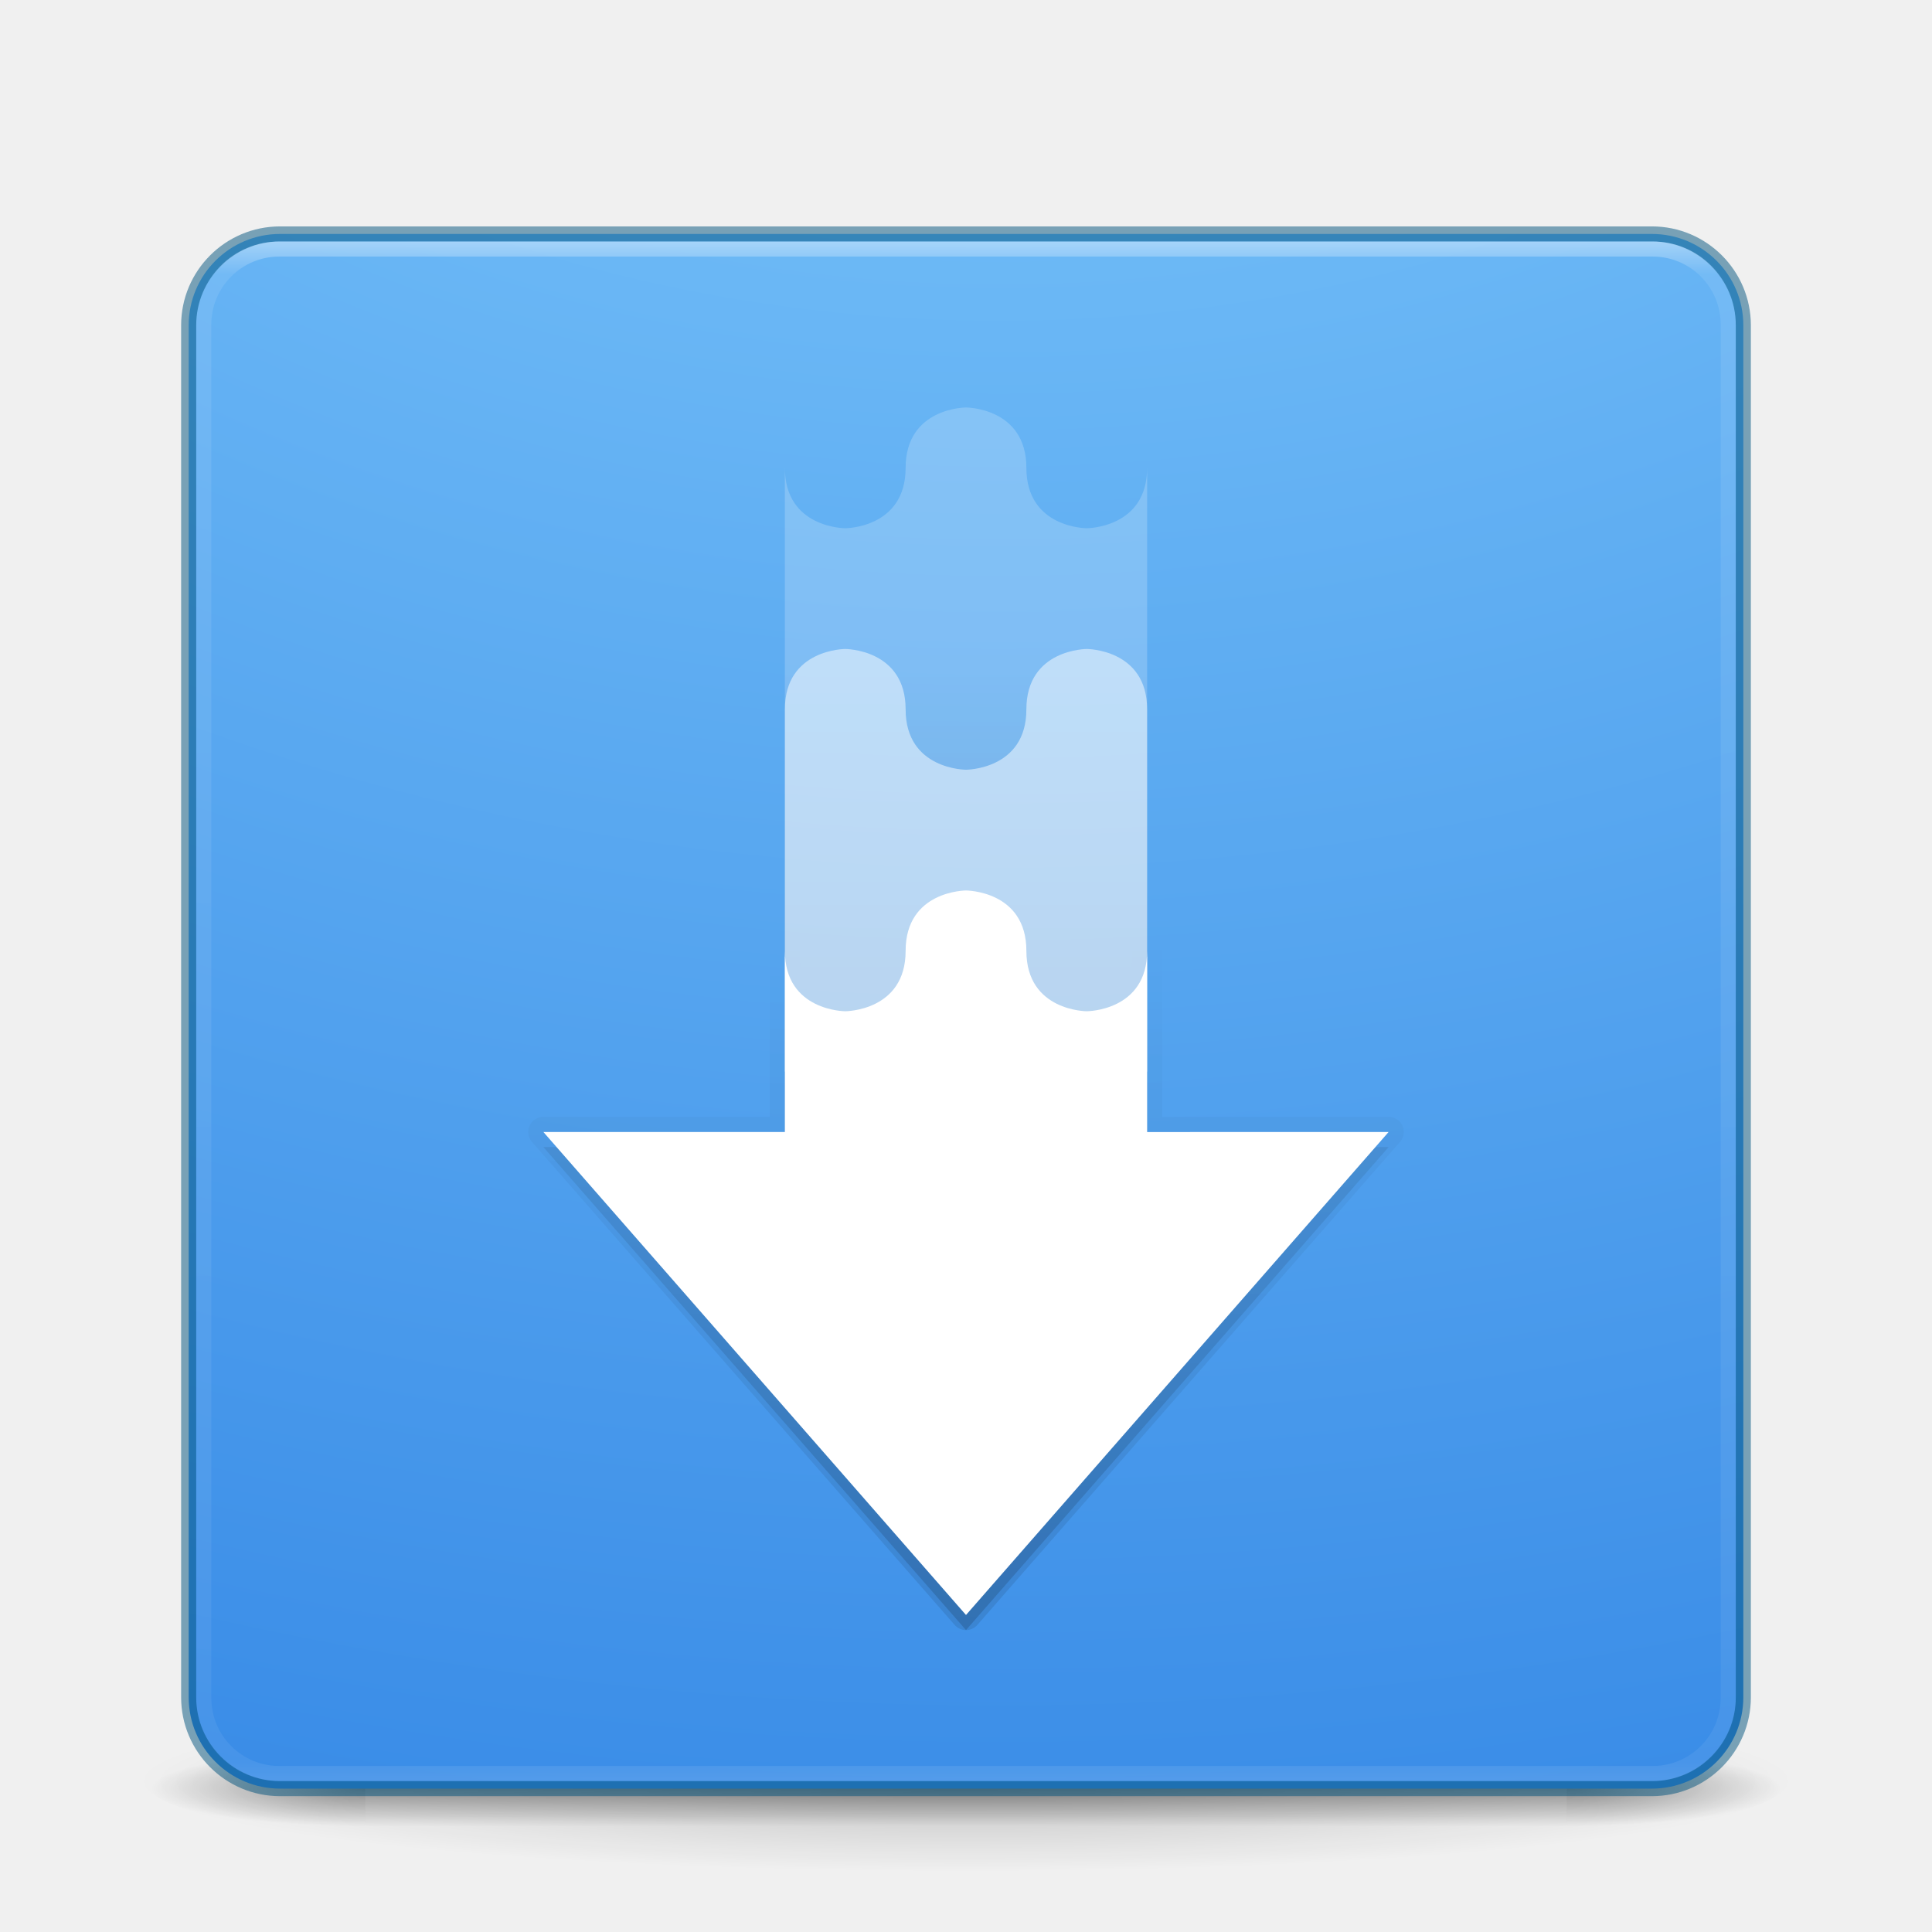
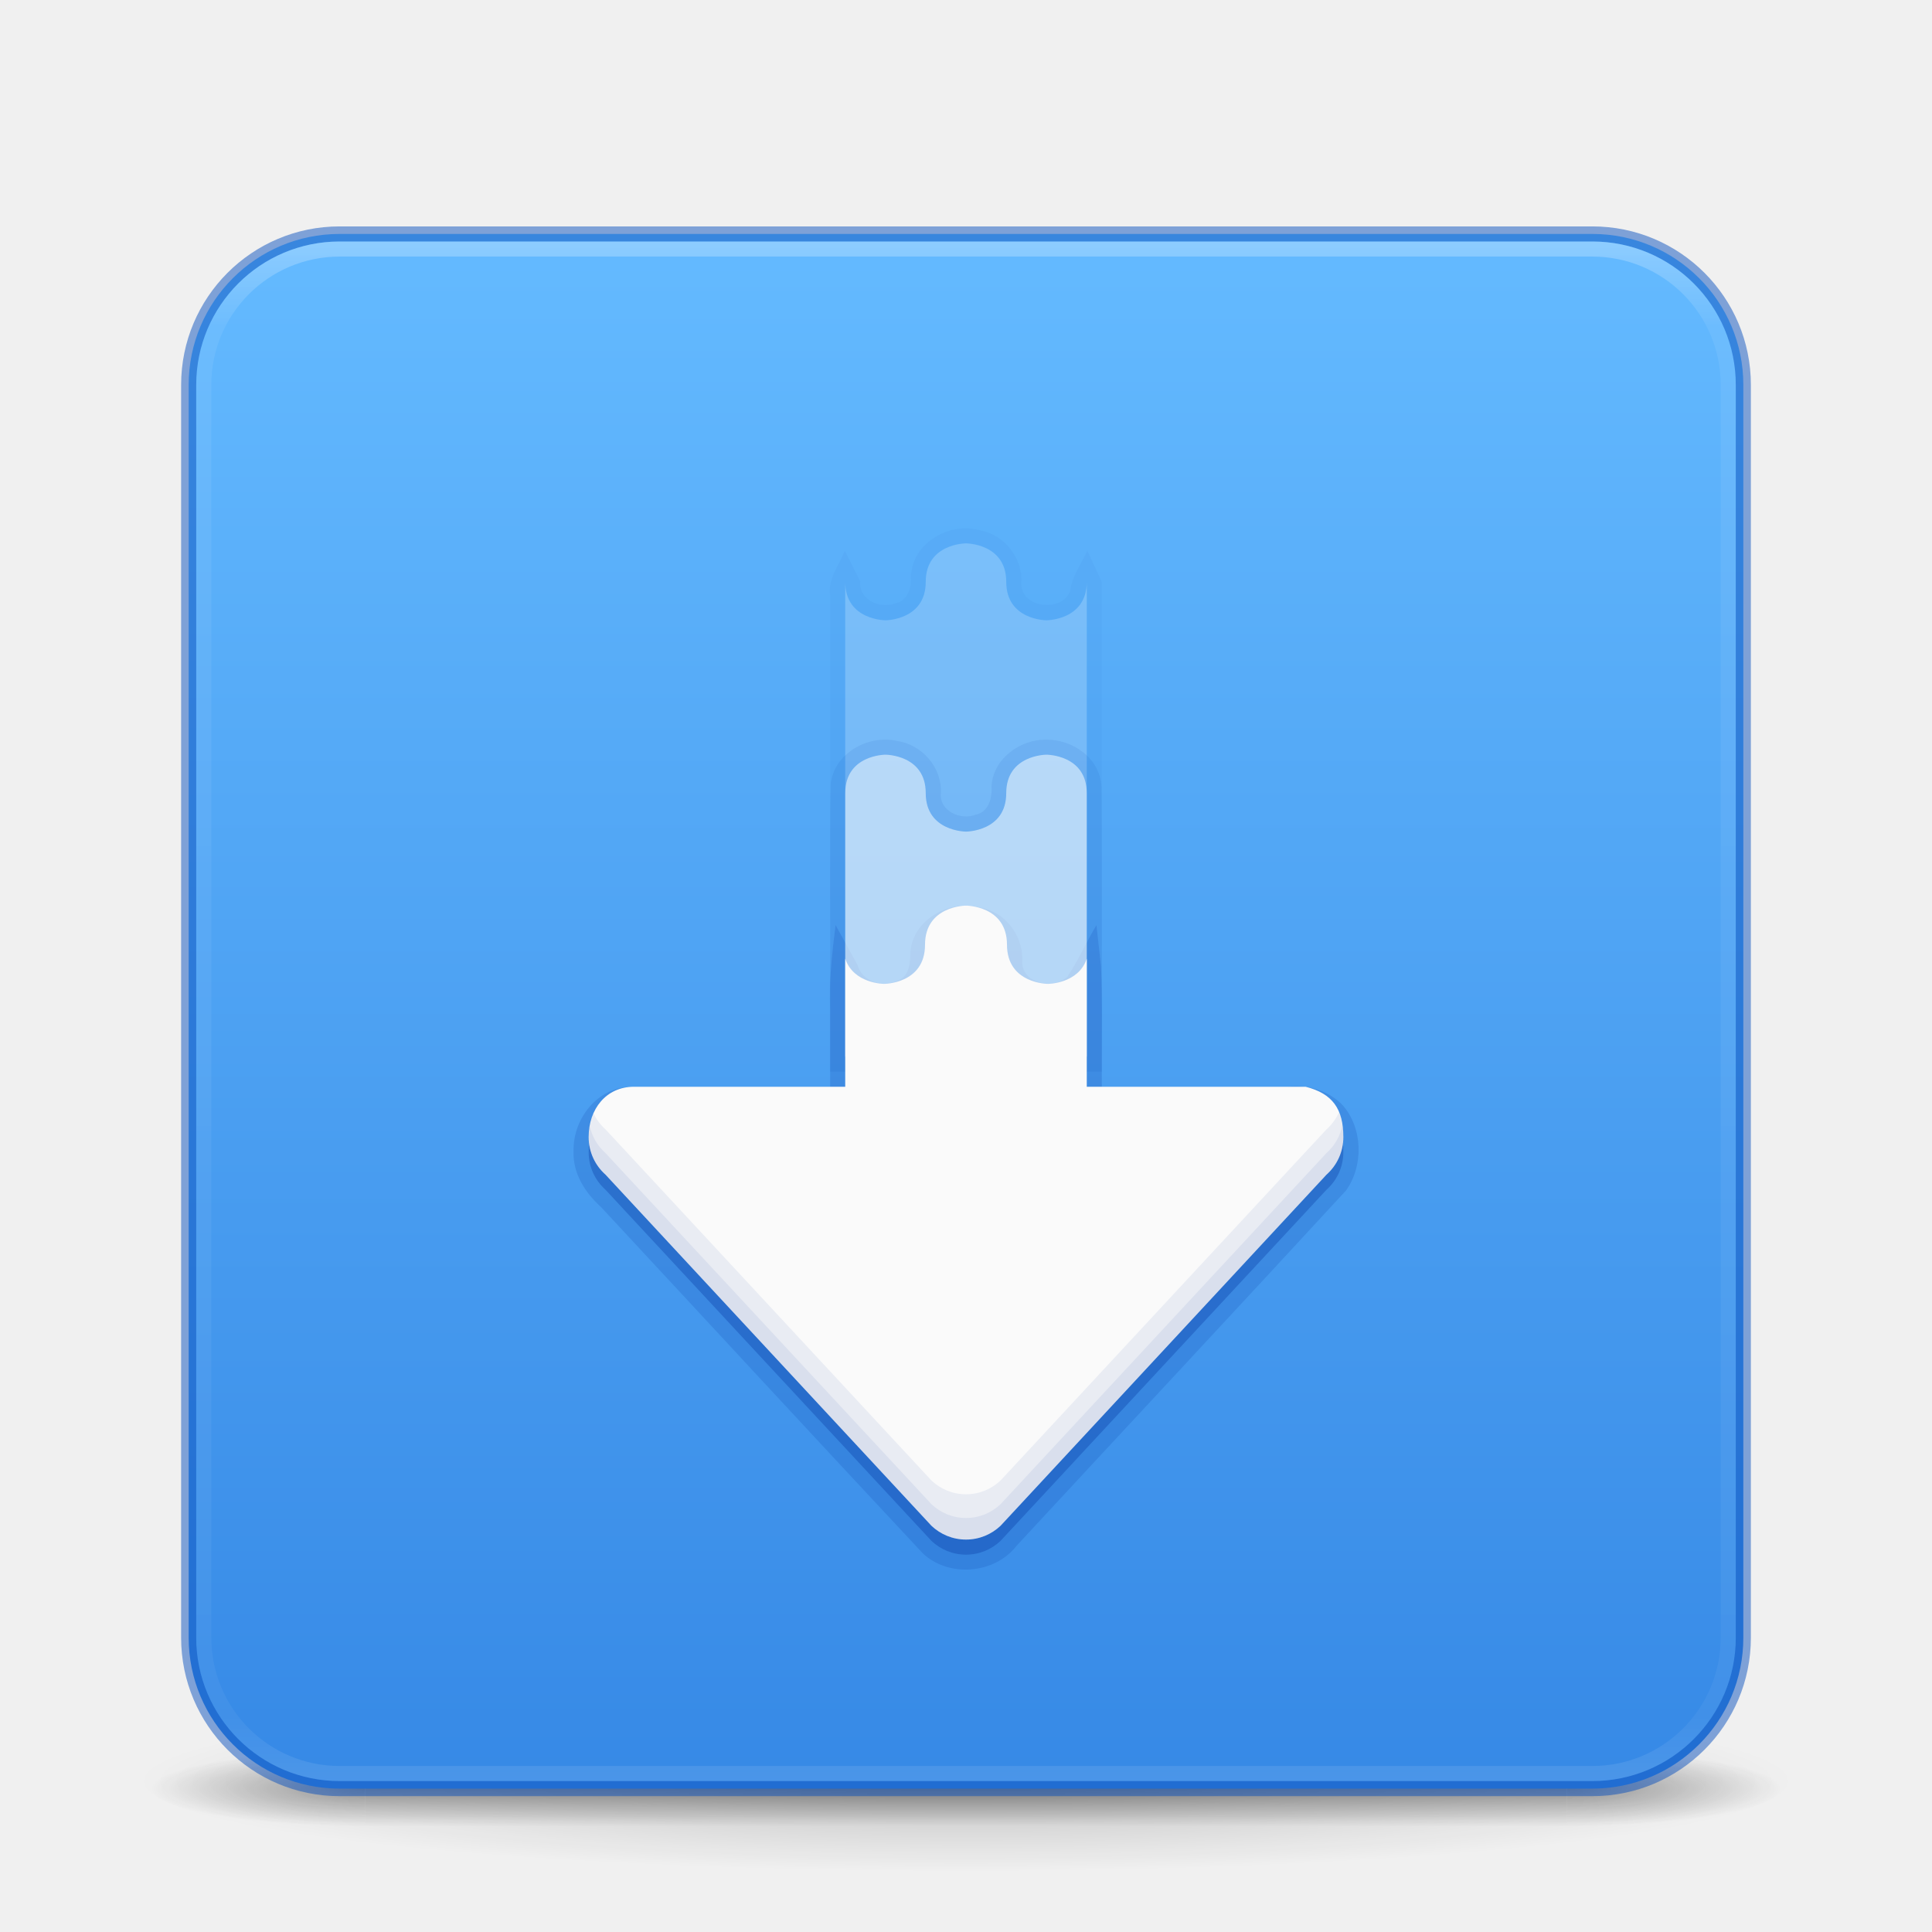
- <svg xmlns="http://www.w3.org/2000/svg" xmlns:xlink="http://www.w3.org/1999/xlink" height="128" id="svg11300" style="display:inline;enable-background:new" version="1.0" viewBox="0 0 128 128" width="128">
-   <defs id="defs3">
-     <linearGradient id="linearGradient10457">
-       <stop id="stop10453" offset="0" style="stop-color:#000000;stop-opacity:1;" />
-       <stop id="stop10455" offset="1" style="stop-color:#000000;stop-opacity:0;" />
+ <svg xmlns="http://www.w3.org/2000/svg" xmlns:xlink="http://www.w3.org/1999/xlink" id="svg4379" height="128" width="128" version="1.1">
+   <defs id="defs4381">
+     <linearGradient gradientTransform="matrix(2.72973,0,0,2.72973,-1.513512,1.486514)" gradientUnits="userSpaceOnUse" xlink:href="#linearGradient3924-776" id="linearGradient3159" y2="43" x2="24" y1="5" x1="24" />
+     <linearGradient id="linearGradient3924-776">
+       <stop offset="0" style="stop-color:#ffffff;stop-opacity:1" id="stop3124" />
+       <stop offset="0.063" style="stop-color:#ffffff;stop-opacity:0.235" id="stop3126" />
+       <stop offset="0.951" style="stop-color:#ffffff;stop-opacity:0.157" id="stop3128" />
+       <stop offset="1" style="stop-color:#ffffff;stop-opacity:0.392" id="stop3130" />
    </linearGradient>
-     <linearGradient id="linearGradient4712">
-       <stop id="stop4708" offset="0" style="stop-color:#000000;stop-opacity:1;" />
-       <stop id="stop4710" offset="1" style="stop-color:#000000;stop-opacity:0;" />
+     <radialGradient gradientTransform="matrix(2.003784,0,0,1.4,27.98813,-17.4)" gradientUnits="userSpaceOnUse" xlink:href="#linearGradient3688-166-749-5" id="radialGradient2455-1" fy="43.5" fx="4.993" r="2.5" cy="43.5" cx="4.993" />
+     <linearGradient id="linearGradient3688-166-749-5">
+       <stop offset="0" style="stop-color:#181818;stop-opacity:1" id="stop2883-0" />
+       <stop offset="1" style="stop-color:#181818;stop-opacity:0" id="stop2885-5" />
    </linearGradient>
-     <linearGradient id="linearGradient4187">
-       <stop id="stop4189" offset="0" style="stop-color:#ffffff;stop-opacity:1" />
-       <stop id="stop4191" offset="0.021" style="stop-color:#ffffff;stop-opacity:0.235" />
-       <stop id="stop4193" offset="0.977" style="stop-color:#ffffff;stop-opacity:0.157" />
-       <stop id="stop4195" offset="1" style="stop-color:#ffffff;stop-opacity:0.392" />
+     <radialGradient gradientTransform="matrix(2.003784,0,0,1.4,-20.01187,-104.4)" gradientUnits="userSpaceOnUse" xlink:href="#linearGradient3688-464-309-8" id="radialGradient2457-5" fy="43.5" fx="4.993" r="2.5" cy="43.5" cx="4.993" />
+     <linearGradient id="linearGradient3688-464-309-8">
+       <stop offset="0" style="stop-color:#181818;stop-opacity:1" id="stop2889-9" />
+       <stop offset="1" style="stop-color:#181818;stop-opacity:0" id="stop2891-4" />
    </linearGradient>
-     <linearGradient id="linearGradient3702-501-757-6-946">
-       <stop id="stop3228" offset="0" style="stop-color:#181818;stop-opacity:0" />
-       <stop id="stop3230" offset="0.5" style="stop-color:#181818;stop-opacity:1" />
-       <stop id="stop3232" offset="1" style="stop-color:#181818;stop-opacity:0" />
+     <linearGradient gradientUnits="userSpaceOnUse" xlink:href="#linearGradient3702-501-757-0" id="linearGradient2459-7" y2="39.999" x2="25.058" y1="47.028" x1="25.058" />
+     <linearGradient id="linearGradient3702-501-757-0">
+       <stop offset="0" style="stop-color:#181818;stop-opacity:0" id="stop2895-0" />
+       <stop offset="0.5" style="stop-color:#181818;stop-opacity:1" id="stop2897-2" />
+       <stop offset="1" style="stop-color:#181818;stop-opacity:0" id="stop2899-6" />
    </linearGradient>
-     <linearGradient gradientTransform="matrix(2.72973,0,0,2.72973,270.4865,90.48651)" gradientUnits="userSpaceOnUse" xlink:href="#linearGradient4187" id="linearGradient3159" x1="24" x2="24" y1="5.317" y2="43" />
-     <radialGradient cx="6.73" cy="9.957" fx="6.2" fy="9.957" gradientTransform="matrix(0,25.08328,-30.79425,0,644.8166,-119.0918)" gradientUnits="userSpaceOnUse" xlink:href="#linearGradient27416-1-2-0-1" id="radialGradient3395" r="12.672" />
-     <radialGradient cx="4.993" cy="43.5" fx="4.993" fy="43.5" gradientTransform="matrix(5.694965,0,0,0.9999999,347.3347,164)" gradientUnits="userSpaceOnUse" xlink:href="#linearGradient4712" id="radialGradient2455-1" r="2.5" />
-     <radialGradient cx="4.993" cy="43.5" fx="4.993" fy="43.5" gradientTransform="matrix(5.694965,0,0,0.9999999,-324.6653,-251)" gradientUnits="userSpaceOnUse" xlink:href="#linearGradient4712" id="radialGradient2457-5" r="2.5" />
-     <linearGradient gradientTransform="matrix(2.842105,0,0,0.7142857,267.7895,176.4286)" gradientUnits="userSpaceOnUse" xlink:href="#linearGradient3702-501-757-6-946" id="linearGradient2459-7" x1="25.058" x2="25.058" y1="47.028" y2="39.999" />
-     <radialGradient cx="-4.029" cy="93.468" fx="-4.029" fy="93.468" gradientTransform="matrix(1.556392,0,0,0.1697883,342.2704,191.1303)" gradientUnits="userSpaceOnUse" xlink:href="#linearGradient4712" id="radialGradient4377" r="35.338" />
-     <linearGradient id="linearGradient27416-1-2-0-1">
-       <stop id="stop27420-2-0-8-7" offset="0" style="stop-color:#8cd5ff;stop-opacity:1" />
-       <stop id="stop10017" offset="0.555" style="stop-color:#3689e6;stop-opacity:1" />
-       <stop id="stop27422-3-5-3-3" offset="1" style="stop-color:#3689e6;stop-opacity:1" />
+     <linearGradient id="linearGradient3811">
+       <stop offset="0" style="stop-color:#000000;stop-opacity:1" id="stop3813" />
+       <stop offset="1" style="stop-color:#000000;stop-opacity:0" id="stop3815" />
    </linearGradient>
-     <linearGradient gradientTransform="translate(0,1)" gradientUnits="userSpaceOnUse" xlink:href="#linearGradient10457" id="linearGradient11309" x1="352" x2="352" y1="196" y2="132" />
-     <linearGradient gradientTransform="translate(0,-1)" gradientUnits="userSpaceOnUse" xlink:href="#linearGradient10457" id="linearGradient11319" x1="320" x2="320" y1="196" y2="152" />
-     <linearGradient gradientUnits="userSpaceOnUse" xlink:href="#linearGradient10457" id="linearGradient11321" x1="352" x2="352" y1="196" y2="131" />
+     <radialGradient gradientTransform="matrix(1.556392,0,0,0.1697883,70.27036,102.1303)" gradientUnits="userSpaceOnUse" xlink:href="#linearGradient3811" id="radialGradient4377" fy="93.468" fx="-4.029" r="35.338" cy="93.468" cx="-4.029" />
+     <linearGradient xlink:href="#linearGradient909" id="linearGradient882" x1="62.872" y1="15.907" x2="62.872" y2="118.427" gradientUnits="userSpaceOnUse" />
+     <linearGradient id="linearGradient909">
+       <stop id="stop901" style="stop-color:#64baff;stop-opacity:1" offset="0" />
+       <stop id="stop907" style="stop-color:#3689e6;stop-opacity:1" offset="1" />
+     </linearGradient>
  </defs>
-   <g id="g153" transform="translate(-272,-89.00005)">
-     <path d="m 391,207 c 0,3.314 -24.624,6 -55,6 -30.376,0 -55,-2.686 -55,-6 0,-3.314 24.624,-6 55,-6 30.376,0 55,2.686 55,6 z" id="path3041" style="color:#000000;display:inline;overflow:visible;visibility:visible;opacity:0.2;fill:url(#radialGradient4377);fill-opacity:1;fill-rule:nonzero;stroke:none;stroke-width:1;marker:none;enable-background:accumulate" />
-     <rect height="5" id="rect2801-9" style="opacity:0.4;fill:url(#radialGradient2455-1);fill-opacity:1;stroke:none;stroke-width:1.425" width="14.211" x="375.789" y="205" />
-     <rect height="5" id="rect3696-22" style="opacity:0.4;fill:url(#radialGradient2457-5);fill-opacity:1;stroke:none;stroke-width:1.425" transform="scale(-1)" width="14.211" x="-296.211" y="-210" />
-     <rect height="5" id="rect3700-8" style="opacity:0.4;fill:url(#linearGradient2459-7);fill-opacity:1;stroke:none;stroke-width:1.425" width="79.579" x="296.211" y="205" />
-     <rect height="103" id="rect5505-21-3" rx="6.055" ry="6.055" style="color:#000000;display:inline;overflow:visible;visibility:visible;fill:url(#radialGradient3395);fill-opacity:1;fill-rule:nonzero;stroke:#00537d;stroke-width:1;stroke-opacity:0.498;marker:none;enable-background:accumulate" width="103" x="284.5" y="104.5" />
-     <path d="m 336,116.996 c 0,0 -4,0 -4,4 0,4 -4,4 -4,4 0,0 -4,0.003 -4,-4 v 16 15.996 8.004 4 h -16 l 28,32 28,-32 -16,0.004 v -12.004 -16 -16 c 0,4 -4,4 -4,4 0,0 -4,0 -4,-4 0,-4 -4,-4 -4,-4 z" id="path11291" style="color:#bebebe;display:inline;overflow:visible;visibility:visible;opacity:0.15;fill:url(#linearGradient11309);fill-opacity:1;fill-rule:nonzero;stroke:none;stroke-width:1;marker:none;enable-background:accumulate" />
-     <rect height="101" id="rect6741-7" rx="5" ry="5" style="opacity:0.4;fill:none;stroke:url(#linearGradient3159);stroke-width:1;stroke-linecap:round;stroke-linejoin:round;stroke-miterlimit:4;stroke-dasharray:none;stroke-dashoffset:0;stroke-opacity:1" width="101" x="285.5" y="105.5" />
-     <path d="m 336,115.996 c 0,0 -4,0 -4,4 0,4 -4,4 -4,4 0,0 -4,0.003 -4,-4 v 16 15.996 8.004 4 h -16 l 28,32 28,-32 -16,0.004 v -12.004 -16 -16 c 0,4 -4,4 -4,4 0,0 -4,0 -4,-4 0,-4 -4,-4 -4,-4 z" id="path11311" style="color:#bebebe;display:inline;overflow:visible;visibility:visible;opacity:0.1;fill:url(#linearGradient11321);fill-opacity:1;fill-rule:nonzero;stroke:url(#linearGradient11319);stroke-width:2;stroke-linejoin:round;stroke-miterlimit:4;stroke-dasharray:none;stroke-opacity:1;marker:none;enable-background:accumulate" />
-     <path d="m 308,163.997 28,32 28,-32 -16,0.003 v -12.003 c 0,4 -4,4 -4,4 0,0 -4,0 -4,-4 0,-4 -4,-4 -4,-4 0,0 -4,0 -4,4 0,4 -4,4 -4,4 0,0 -4,0 -4,-4.003 v 12.003 z" id="path11053" style="color:#bebebe;display:inline;overflow:visible;visibility:visible;fill:#ffffff;fill-opacity:1;fill-rule:nonzero;stroke:none;stroke-width:1;marker:none;enable-background:accumulate" />
-     <path d="m 328,131.997 c 0,0 -4,-0.003 -4,4 v 24 h 24 v -24 c 0,-4 -4,-4 -4,-4 0,0 -4,0 -4,4 0,4 -4,4 -4,4 0,0 -4,0 -4,-4 0,-4 -4,-4 -4,-4 z" id="path11071" style="color:#bebebe;display:inline;overflow:visible;visibility:visible;opacity:0.5;fill:#ffffff;fill-opacity:1;fill-rule:nonzero;stroke:none;stroke-width:1;marker:none;enable-background:accumulate" />
-     <path d="m 336,115.997 c 0,0 -4,0 -4,4 0,4 -4,4 -4,4 0,0 -4,0.003 -4,-4 v 56 h 24 v -56 c 0,4 -4,4 -4,4 0,0 -4,0 -4,-4 0,-4 -4,-4 -4,-4 z" id="path11077" style="color:#bebebe;display:inline;overflow:visible;visibility:visible;opacity:0.2;fill:#ffffff;fill-opacity:1;fill-rule:nonzero;stroke:none;stroke-width:1;marker:none;enable-background:accumulate" />
+   <path d="M 119,118 A 55,6 0 0 1 9,118 55,6 0 1 1 119,118 Z" id="path3041" style="color:#000000;display:inline;overflow:visible;visibility:visible;opacity:0.2;fill:url(#radialGradient4377);fill-opacity:1;fill-rule:nonzero;stroke:none;stroke-width:1;marker:none;enable-background:accumulate" />
+   <g transform="matrix(2.699999,0,0,0.5555561,-0.8000019,94.88888)" id="g2036" style="display:inline">
+     <g transform="matrix(1.052632,0,0,1.285713,-1.263158,-13.42854)" id="g3712" style="opacity:0.4">
+       <rect width="5" height="7" x="38" y="40" id="rect2801" style="fill:url(#radialGradient2455-1);fill-opacity:1;stroke:none" />
+       <rect width="5" height="7" x="-10" y="-47" transform="scale(-1,-1)" id="rect3696" style="fill:url(#radialGradient2457-5);fill-opacity:1;stroke:none" />
+       <rect width="28" height="7" x="10" y="40" id="rect3700" style="fill:url(#linearGradient2459-7);fill-opacity:1;stroke:none" />
+     </g>
  </g>
+   <rect width="103" height="103" rx="10" ry="10" x="12.5" y="15.5" id="rect5505-21-3" style="color:#000000;display:inline;overflow:visible;visibility:visible;fill:url(#linearGradient882);fill-opacity:1;fill-rule:nonzero;stroke:#0d52bf;stroke-width:1;marker:none;enable-background:accumulate;stroke-opacity:0.5" />
+   <rect width="101" height="101" rx="9" ry="9" x="13.5" y="16.5" id="rect6741-7" style="opacity:0.3;fill:none;stroke:url(#linearGradient3159);stroke-width:1;stroke-linecap:round;stroke-linejoin:round;stroke-miterlimit:4;stroke-dasharray:none;stroke-dashoffset:0;stroke-opacity:1" />
+   <path id="path873-5-3-3-7-5-0" style="font-variation-settings:normal;opacity:0.15;vector-effect:none;fill:#002e99;fill-opacity:1;stroke:none;stroke-width:1;stroke-linecap:butt;stroke-linejoin:miter;stroke-miterlimit:4;stroke-dasharray:none;stroke-dashoffset:0;stroke-opacity:1;-inkscape-stroke:none;marker:none;stop-color:#000000" d="m 63.949,60.002 c -1.718,0.009 -3.472,1.233 -3.627,3.029 -0.011,0.745 -0.058,1.702 -0.92,1.967 -0.947,0.445 -2.283,0.029 -2.575,-1.041 -0.489,-0.89 -0.979,-1.779 -1.468,-2.669 C 55.127,63.158 54.914,65.029 55,66.916 c 0,1.695 0,3.39 0,5.084 -4.498,0.02 -8.998,-0.04 -13.494,0.029 -2.079,0.177 -3.552,2.215 -3.504,4.222 -0.072,1.474 0.77,2.779 1.826,3.73 7.106,7.64 14.183,15.311 21.308,22.93 1.735,1.63 4.769,1.373 6.222,-0.508 7.268,-7.846 14.573,-15.666 21.818,-23.528 1.17,-1.631 1.12,-4.117 -0.211,-5.641 C 88.03,72.248 86.628,71.849 85.3,72 c -4.1,0 -8.2,0 -12.3,0 -0.035,-2.658 0.072,-5.324 -0.055,-7.977 -0.101,-0.91 -0.203,-1.82 -0.304,-2.73 -0.666,1.127 -1.209,2.349 -1.932,3.428 -0.928,0.856 -2.938,0.471 -2.986,-0.953 0.116,-1.612 -0.959,-3.2 -2.551,-3.582 -0.397,-0.115 -0.81,-0.185 -1.223,-0.184 z" />
+   <path id="path873-5-3-3-7-5-9" style="font-variation-settings:normal;opacity:0.3;vector-effect:none;fill:#002e99;fill-opacity:1;stroke:none;stroke-width:1;stroke-linecap:butt;stroke-linejoin:miter;stroke-miterlimit:4;stroke-dasharray:none;stroke-dashoffset:0;stroke-opacity:1;-inkscape-stroke:none;marker:none;stop-color:#000000" d="m 42,73 c -1.847,0 -3,1.485 -3,3.332 0,0.995 0.434,1.886 1.121,2.496 l 21.594,23.262 C 62.312,102.653 63.114,103 64,103 c 0.886,0 1.688,-0.347 2.285,-0.91 L 87.879,78.828 C 88.566,78.218 89,77.327 89,76.332 89,74.485 88.292,73.448 86.5,73 Z" />
+   <g id="g4843" style="opacity:0.2" transform="translate(0,8)">
+     <path id="path10554-2" style="color:#bebebe;display:inline;overflow:visible;visibility:visible;opacity:0.15;fill:#002e99;fill-opacity:1;fill-rule:nonzero;stroke:none;stroke-width:1;marker:none;enable-background:accumulate" d="m 63.949,27.002 c -1.736,0.002 -3.491,1.283 -3.592,3.1 0.052,0.766 -0.177,1.692 -1.048,1.875 C 58.311,32.374 56.866,31.72 57,30.516 56.655,29.834 56.31,29.152 55.965,28.471 55.594,29.453 54.825,30.346 55,31.449 c 0,11.925 0,23.849 0,35.774 6,0 12,0 18,0 0,-12.225 0,-24.449 0,-36.674 -0.322,-0.693 -0.643,-1.385 -0.965,-2.078 -0.408,0.9 -1.027,1.725 -1.143,2.715 -0.587,1.423 -3.287,1.096 -3.223,-0.568 0.105,-1.669 -1.152,-3.234 -2.802,-3.502 -0.299,-0.076 -0.61,-0.114 -0.918,-0.113 z" />
+     <path style="color:#bebebe;display:inline;overflow:visible;visibility:visible;opacity:1;fill:#fafafa;fill-opacity:1;fill-rule:nonzero;stroke:none;stroke-width:1;marker:none;enable-background:accumulate" id="path10554" d="m 64,28 c 0,0 -2.667,0 -2.667,2.548 0,2.548 -2.667,2.548 -2.667,2.548 0,0 -2.667,0.003 -2.667,-2.548 V 66.223 H 72 V 30.548 c 0,2.548 -2.667,2.548 -2.667,2.548 0,0 -2.667,0 -2.667,-2.548 C 66.667,28 64,28 64,28 Z" />
+   </g>
+   <g id="g4839" style="opacity:0.5" transform="translate(0,8)">
+     <path id="path10536-7" style="color:#bebebe;display:inline;overflow:visible;visibility:visible;opacity:0.15;fill:#002e99;fill-opacity:1;fill-rule:nonzero;stroke:none;stroke-width:1;marker:none;enable-background:accumulate" d="m 69.283,41.002 c -1.732,0.003 -3.486,1.276 -3.591,3.09 0.049,0.769 -0.174,1.706 -1.055,1.885 -0.995,0.398 -2.44,-0.26 -2.303,-1.461 0.072,-1.678 -1.251,-3.186 -2.898,-3.423 -1.924,-0.452 -4.221,0.84 -4.403,2.91 -0.079,4.713 -0.01,9.432 -0.033,14.147 0,1.617 0,3.234 0,4.851 6,0 12,0 18,0 -0.015,-6.293 0.029,-12.589 -0.022,-18.881 -0.116,-1.895 -1.894,-3.137 -3.695,-3.117 z" />
+     <path style="color:#bebebe;display:inline;overflow:visible;visibility:visible;opacity:1;fill:#fafafa;fill-opacity:1;fill-rule:nonzero;stroke:none;stroke-width:1;marker:none;enable-background:accumulate" id="path10536" d="M 58.667,42 C 58.667,42 56,41.997 56,44.548 v 17.452 H 72 V 44.548 C 72,42 69.333,42 69.333,42 c 0,0 -2.667,0 -2.667,2.548 0,2.548 -2.667,2.548 -2.667,2.548 0,0 -2.667,0 -2.667,-2.548 C 61.333,42 58.667,42 58.667,42 Z" />
+   </g>
+   <path id="path873-5-3-3-7-5" style="font-variation-settings:normal;vector-effect:none;fill:#fafafa;fill-opacity:1;stroke:none;stroke-width:1;stroke-linecap:butt;stroke-linejoin:miter;stroke-miterlimit:4;stroke-dasharray:none;stroke-dashoffset:0;stroke-opacity:1;-inkscape-stroke:none;marker:none;stop-color:#000000" d="m 64,60 c 0,0 -2.715,7.4e-5 -2.715,2.594 0,2.594 -2.715,2.59 -2.715,2.59 0,0 -2.015,-0.003 -2.57,-1.668 V 72 H 54 42 c -1.847,0 -3,1.485 -3,3.332 0,0.995 0.434,1.886 1.121,2.496 l 21.594,23.262 C 62.312,101.653 63.114,102 64,102 c 0.886,0 1.688,-0.347 2.285,-0.91 L 87.879,77.828 C 88.566,77.218 89,76.327 89,75.332 89,73.485 88.292,72.448 86.5,72 H 74 72 v -8.48 c -0.556,1.663 -2.57,1.664 -2.57,1.664 0,0 -2.715,-7.6e-5 -2.715,-2.594 C 66.715,59.996 64,60 64,60 Z" />
+   <path id="path873-5-3-3-7-5-2" style="font-variation-settings:normal;opacity:0.07;vector-effect:none;fill:#002e99;fill-opacity:1;stroke:none;stroke-width:2;stroke-linecap:butt;stroke-linejoin:miter;stroke-miterlimit:4;stroke-dasharray:none;stroke-dashoffset:0;stroke-opacity:1;-inkscape-stroke:none;marker:none;stop-color:#000000;stop-opacity:1" d="m 88.715,73.68 c -0.195,0.441 -0.48,0.833 -0.836,1.148 L 66.285,98.09 C 65.688,98.653 64.886,99 64,99 63.114,99 62.312,98.653 61.715,98.09 L 40.121,74.828 C 39.79,74.534 39.519,74.174 39.326,73.77 39.121,74.237 39,74.763 39,75.332 c 0,0.995 0.434,1.886 1.121,2.496 l 21.594,23.262 C 62.312,101.653 63.114,102 64,102 c 0.886,0 1.688,-0.347 2.285,-0.91 L 87.879,77.828 C 88.566,77.218 89,76.327 89,75.332 89,74.683 88.906,74.138 88.715,73.68 Z" />
+   <path id="path873-5-3-3-7-5-93" style="font-variation-settings:normal;opacity:0.07;vector-effect:none;fill:#002e99;fill-opacity:1;stroke:none;stroke-width:2.5;stroke-linecap:butt;stroke-linejoin:miter;stroke-miterlimit:4;stroke-dasharray:none;stroke-dashoffset:0;stroke-opacity:1;-inkscape-stroke:none;marker:none;stop-color:#000000;stop-opacity:1" d="m 88.939,74.523 c -0.139,0.741 -0.52,1.396 -1.061,1.875 L 66.285,99.66 C 65.688,100.224 64.886,100.57 64,100.57 c -0.886,0 -1.688,-0.347 -2.285,-0.91 L 40.121,76.398 C 39.595,75.932 39.219,75.301 39.07,74.584 39.026,74.825 39,75.074 39,75.332 c 0,0.995 0.434,1.886 1.121,2.496 l 21.594,23.262 C 62.312,101.653 63.114,102 64,102 c 0.886,0 1.688,-0.347 2.285,-0.91 L 87.879,77.828 C 88.566,77.218 89,76.327 89,75.332 c 0,-0.292 -0.024,-0.556 -0.061,-0.809 z" />
</svg>
